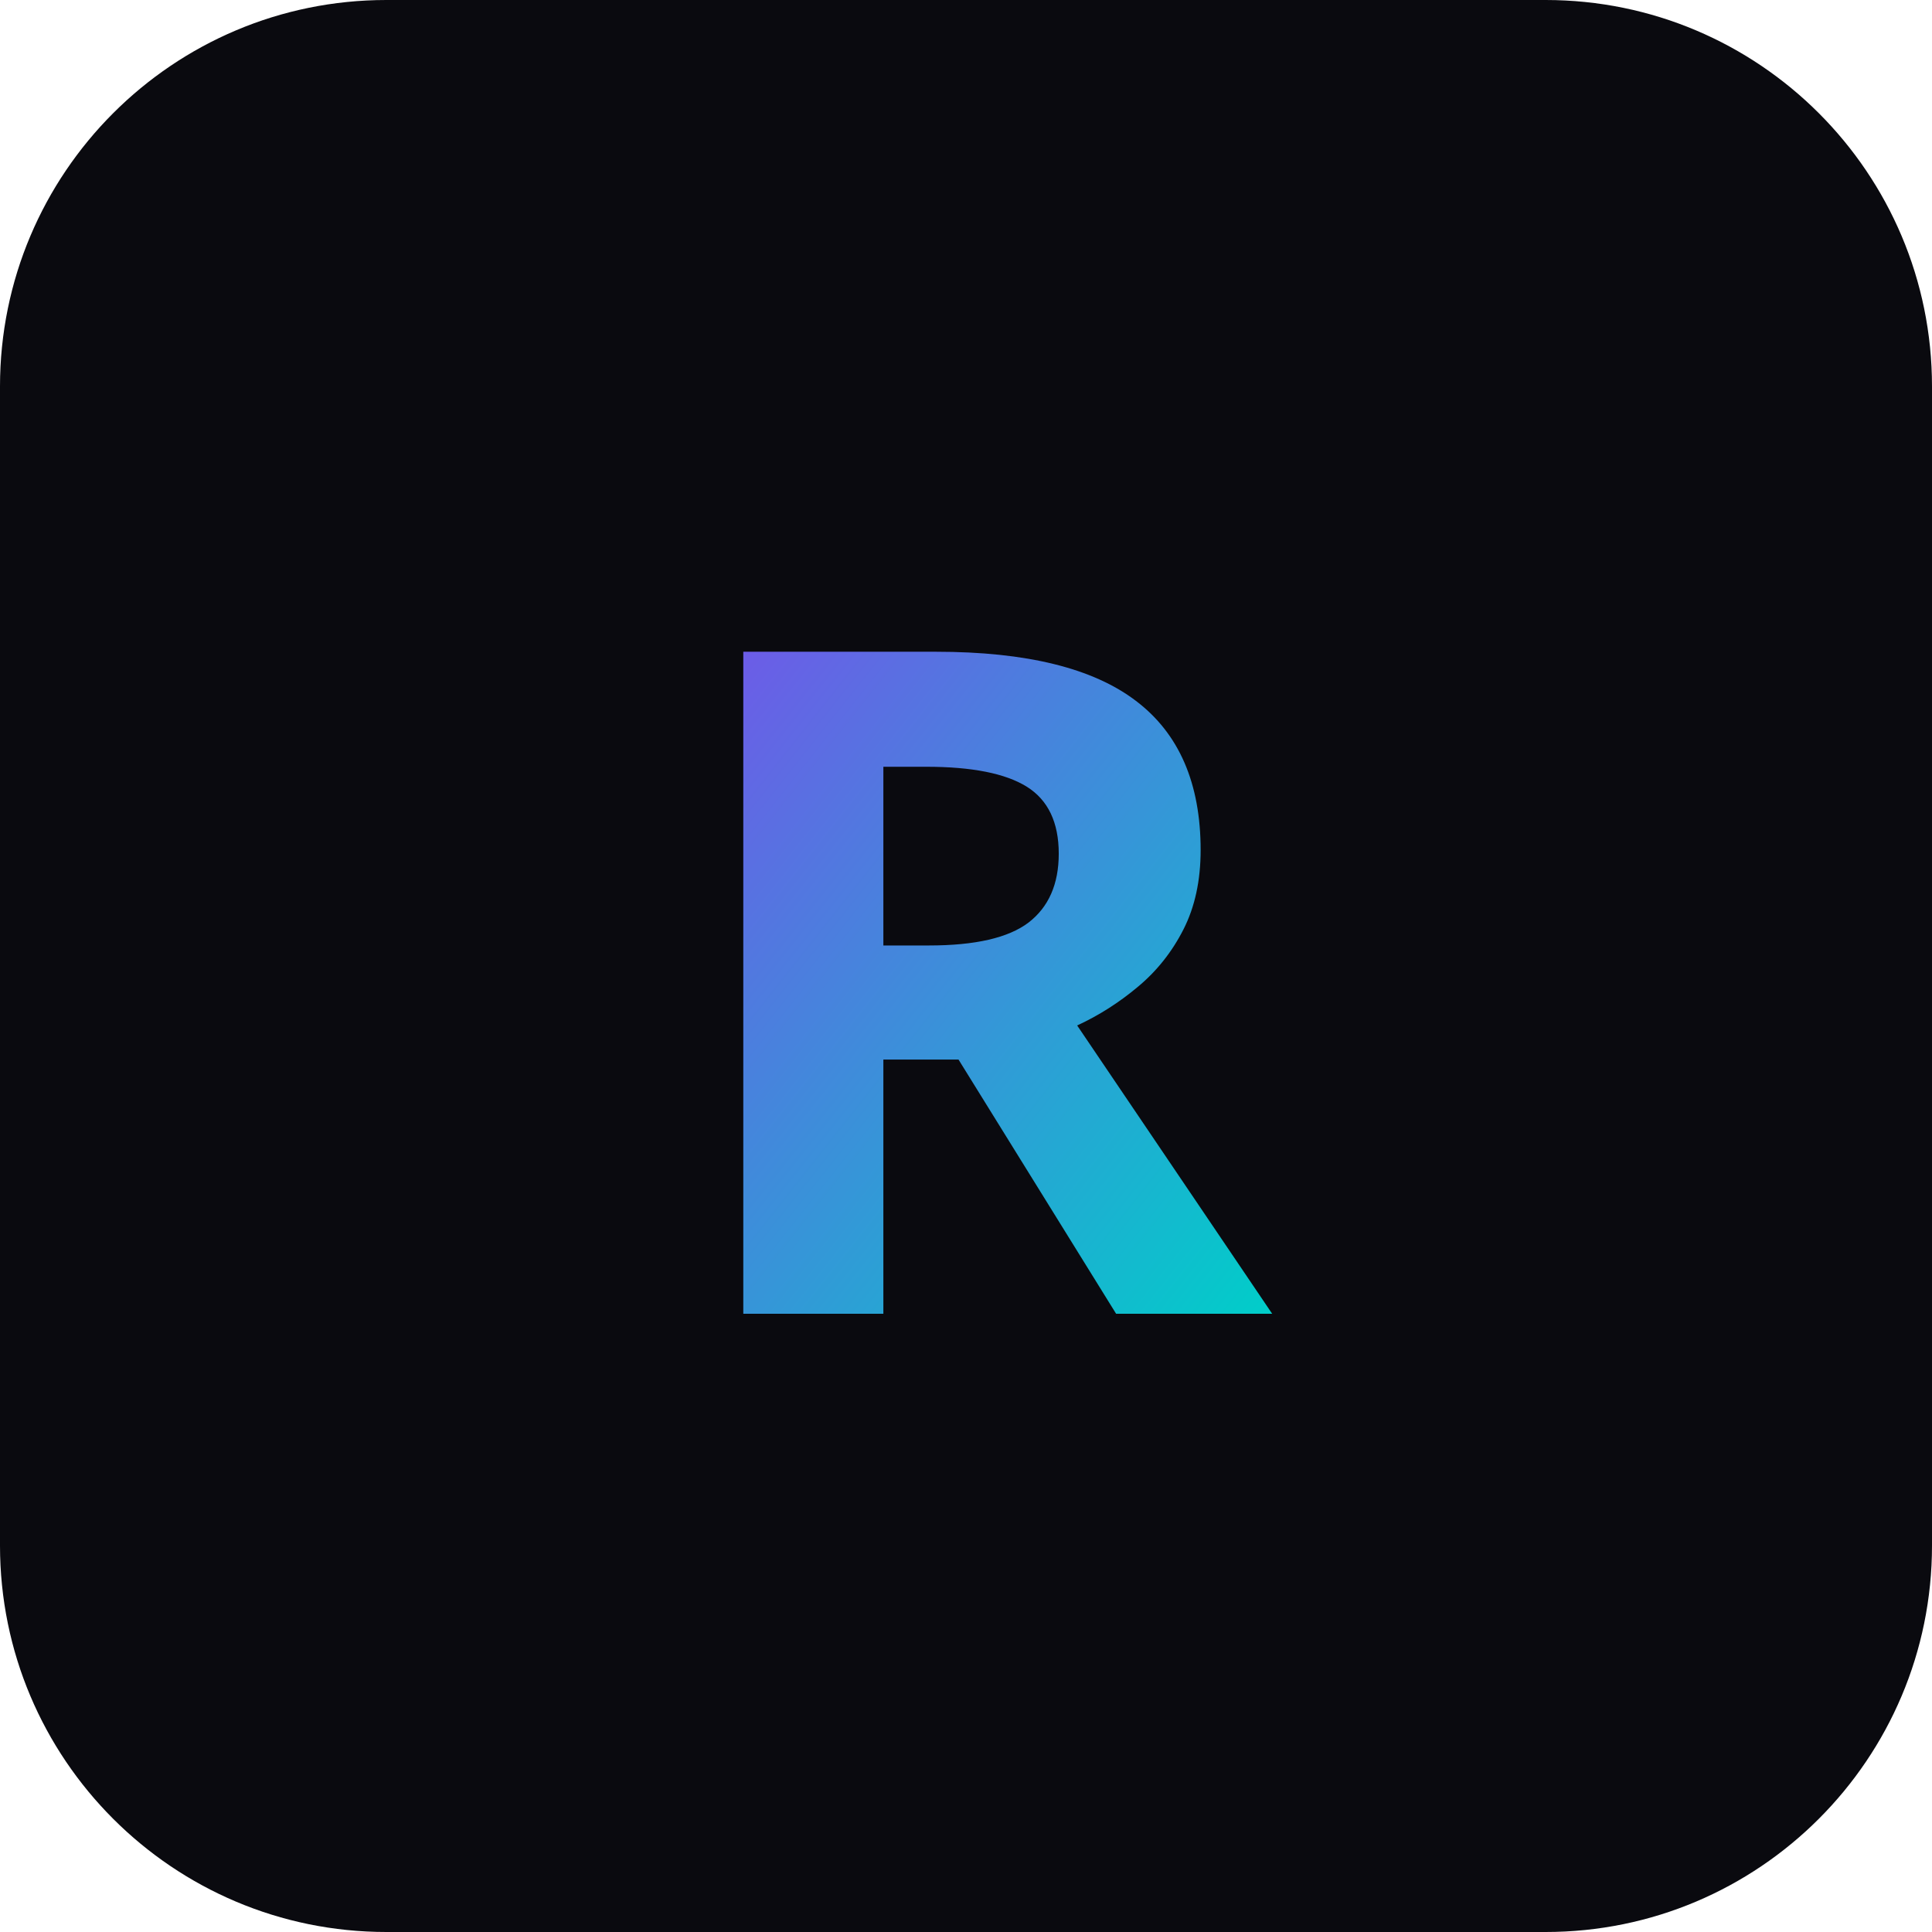
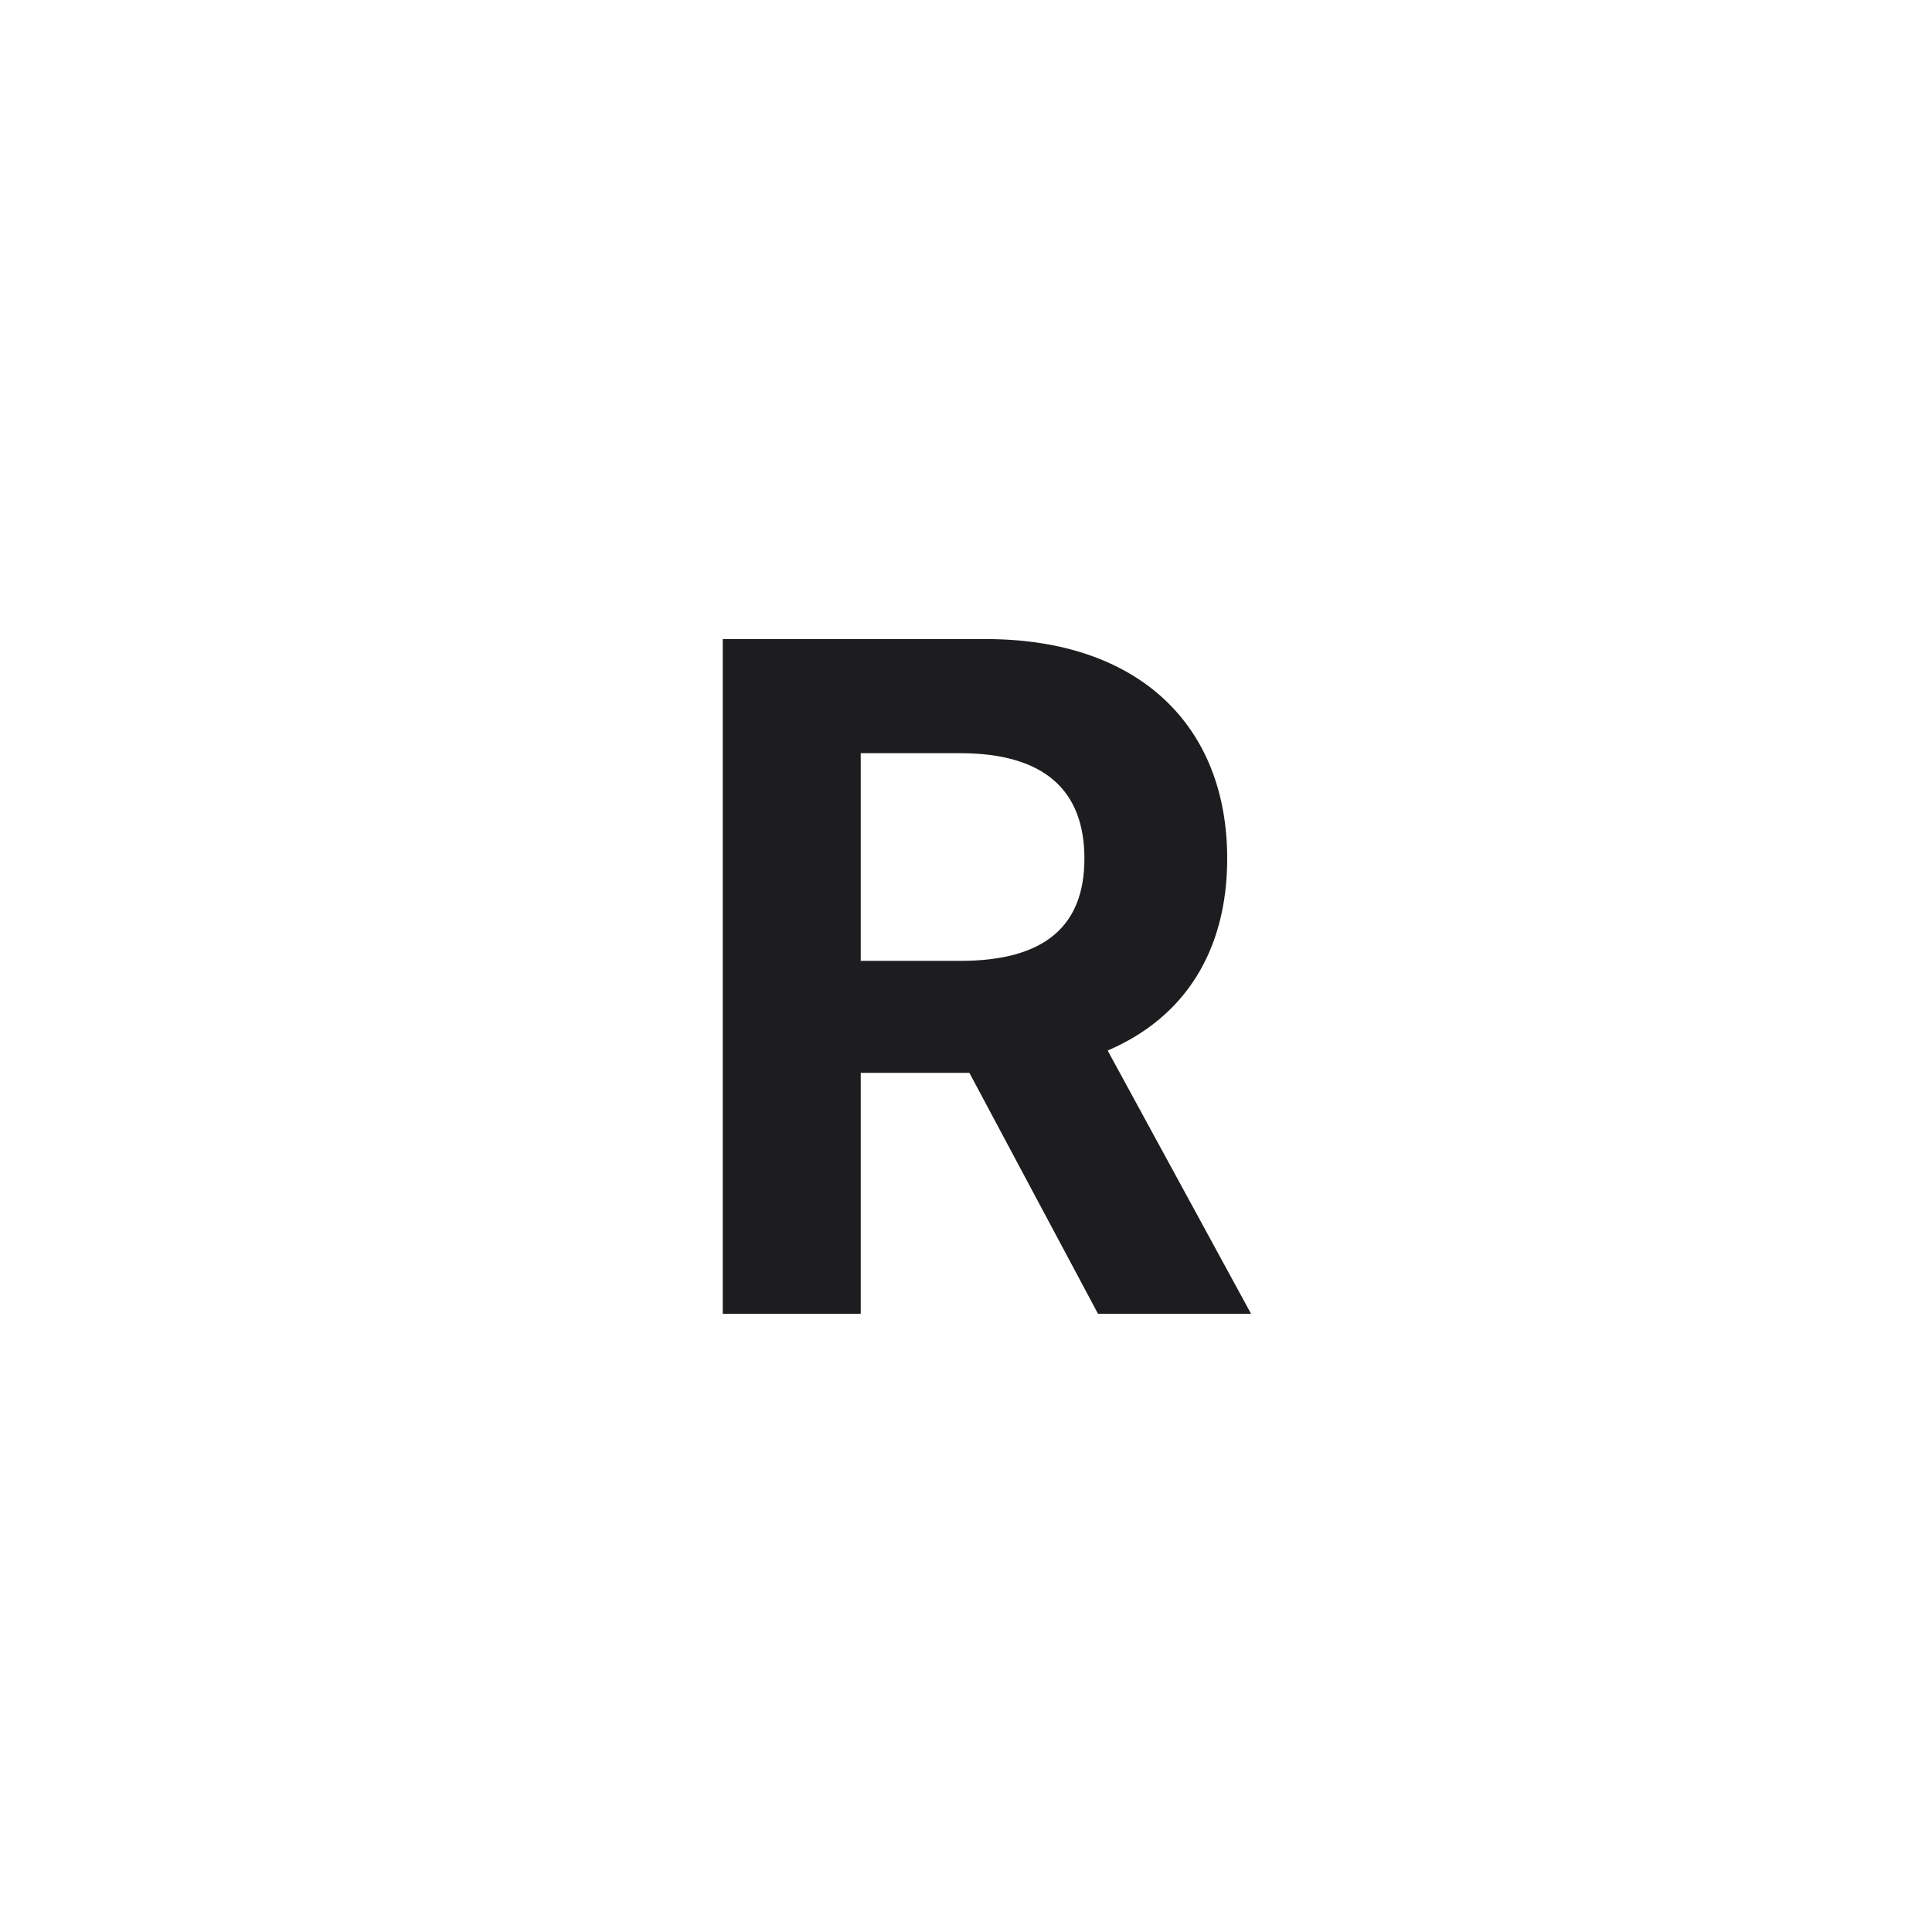
<svg xmlns="http://www.w3.org/2000/svg" viewBox="0 0 100 100">
-   <defs>
-     <linearGradient id="g" x1="0%" y1="0%" x2="100%" y2="100%">
-       <stop offset="0%" stop-color="#6c5ce7" />
-       <stop offset="100%" stop-color="#00cec9" />
-     </linearGradient>
-   </defs>
-   <rect width="100" height="100" rx="20" fill="#0a0a0f" />
-   <text x="50" y="68" font-size="48" font-weight="bold" fill="url(#g)" text-anchor="middle" font-family="system-ui">R</text>
+   <text x="50" y="68" font-size="48" font-weight="700" fill="#1d1d1f" text-anchor="middle" font-family="-apple-system,system-ui">R</text>
</svg>
